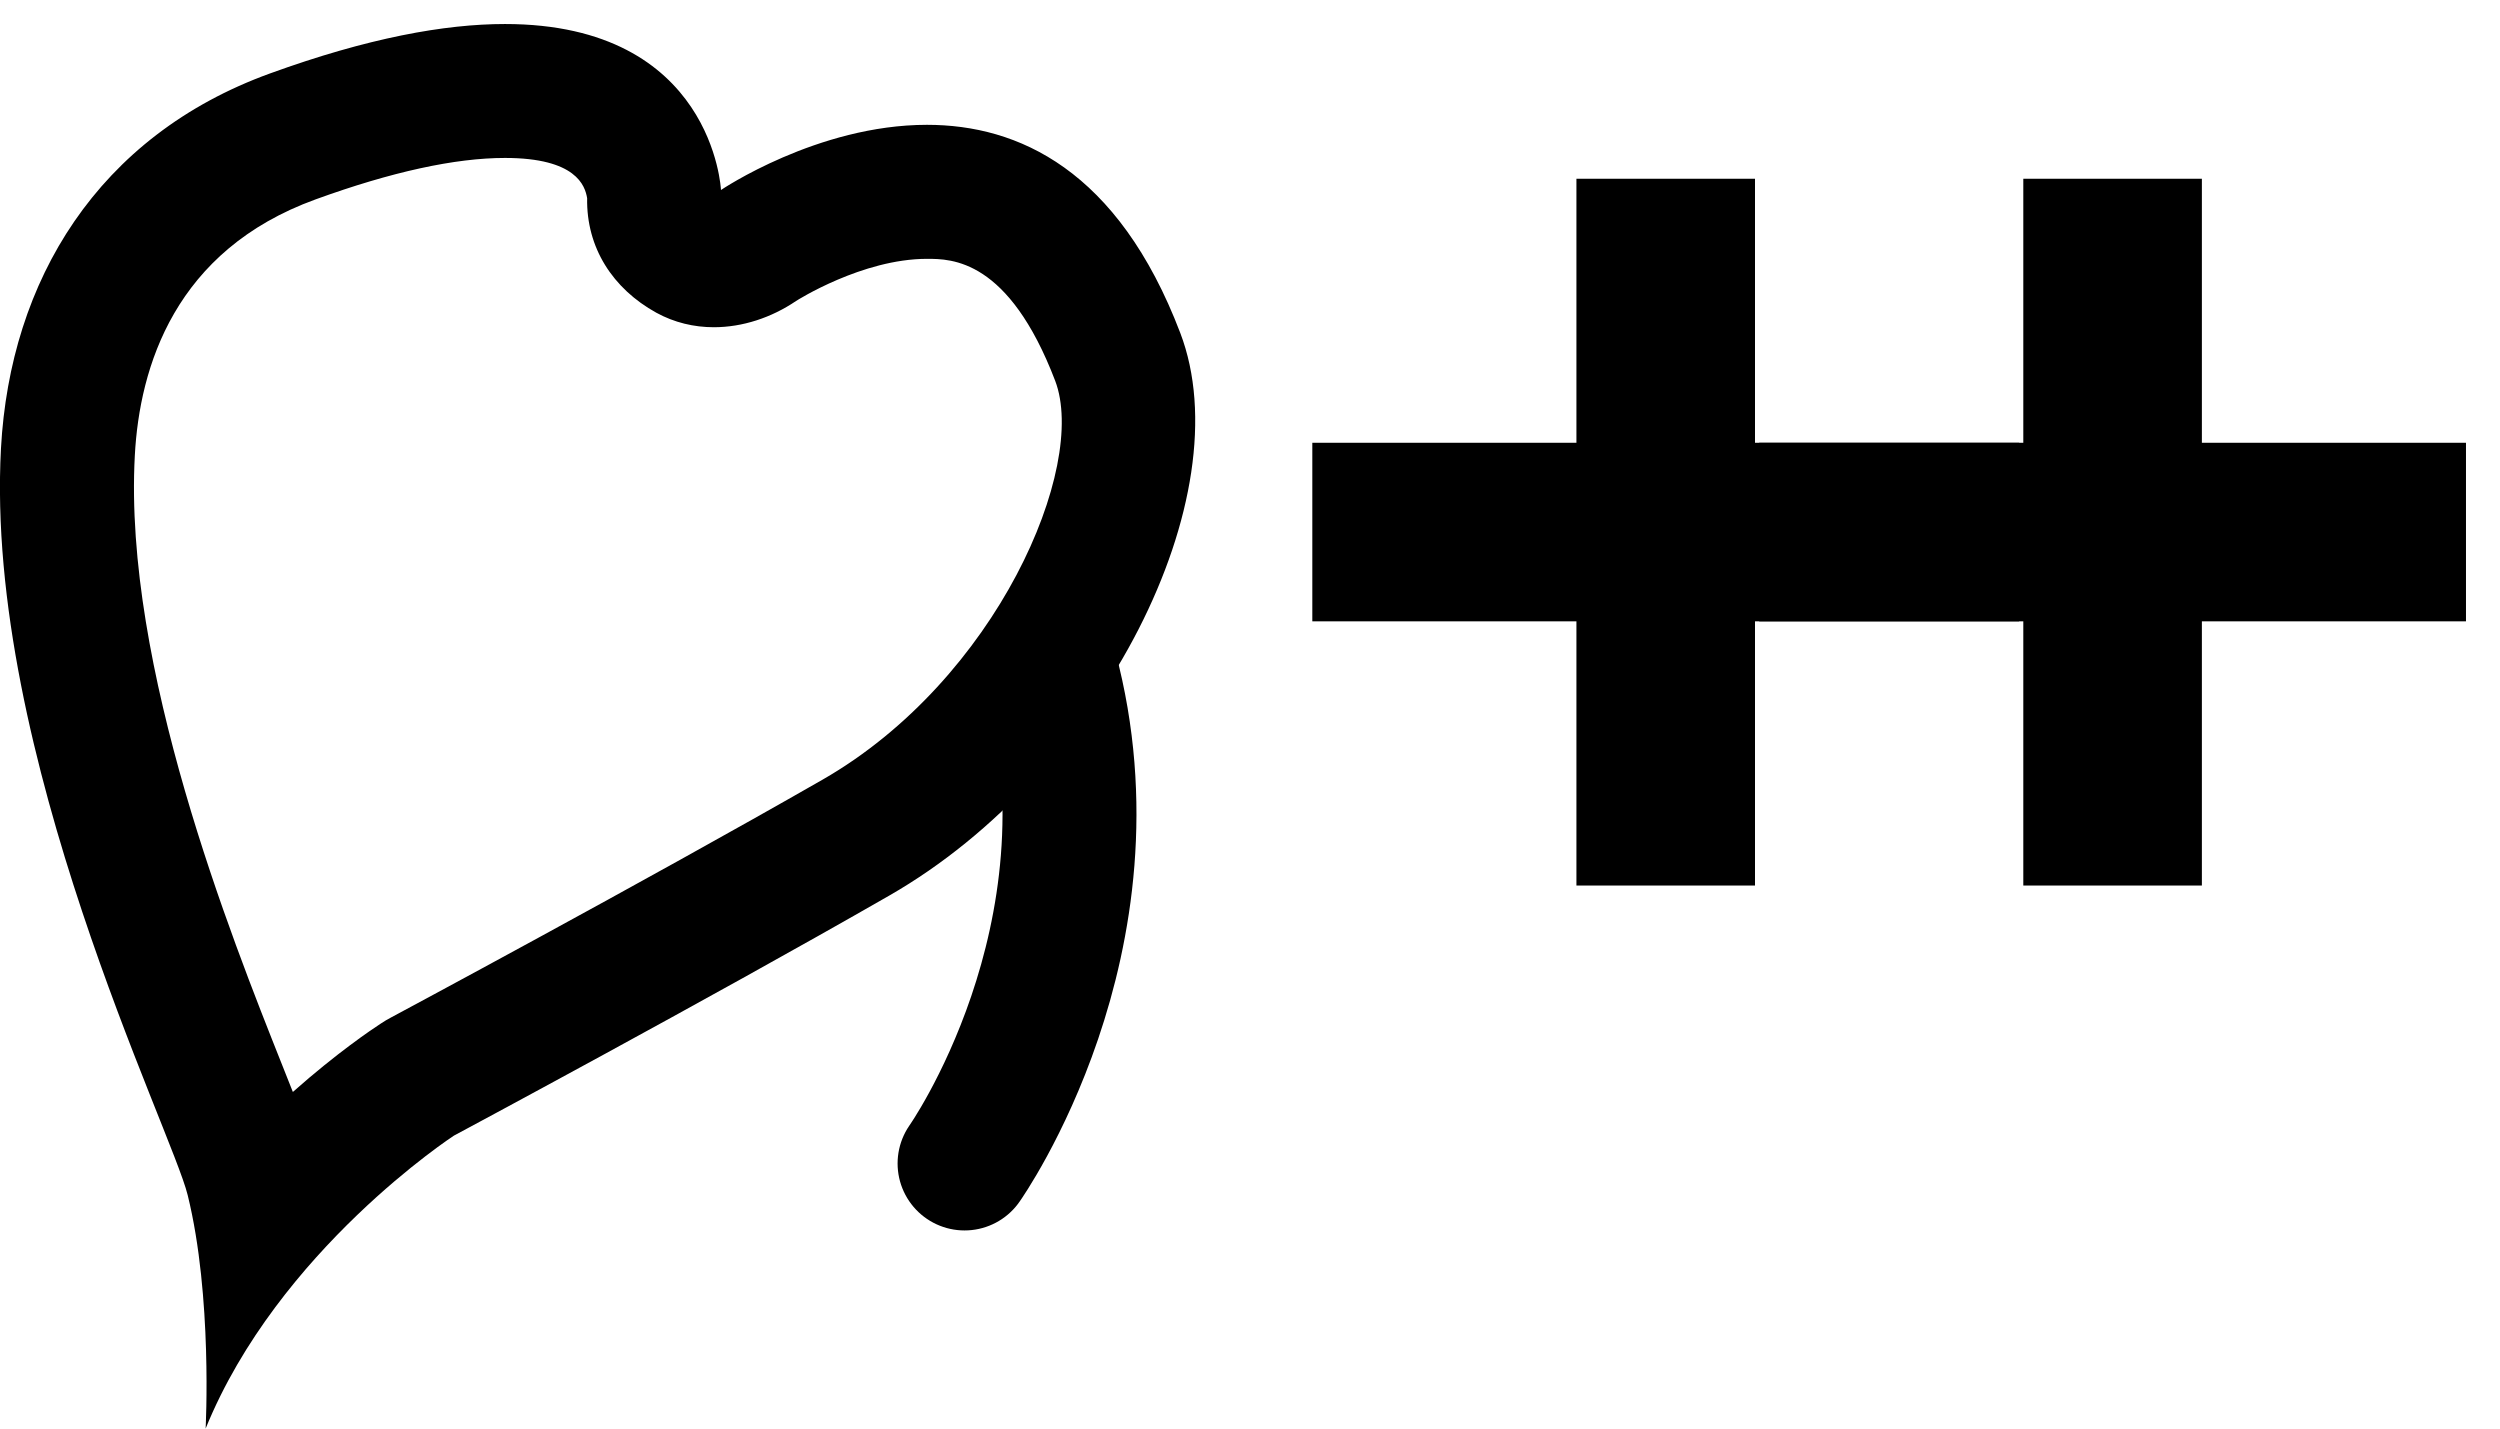
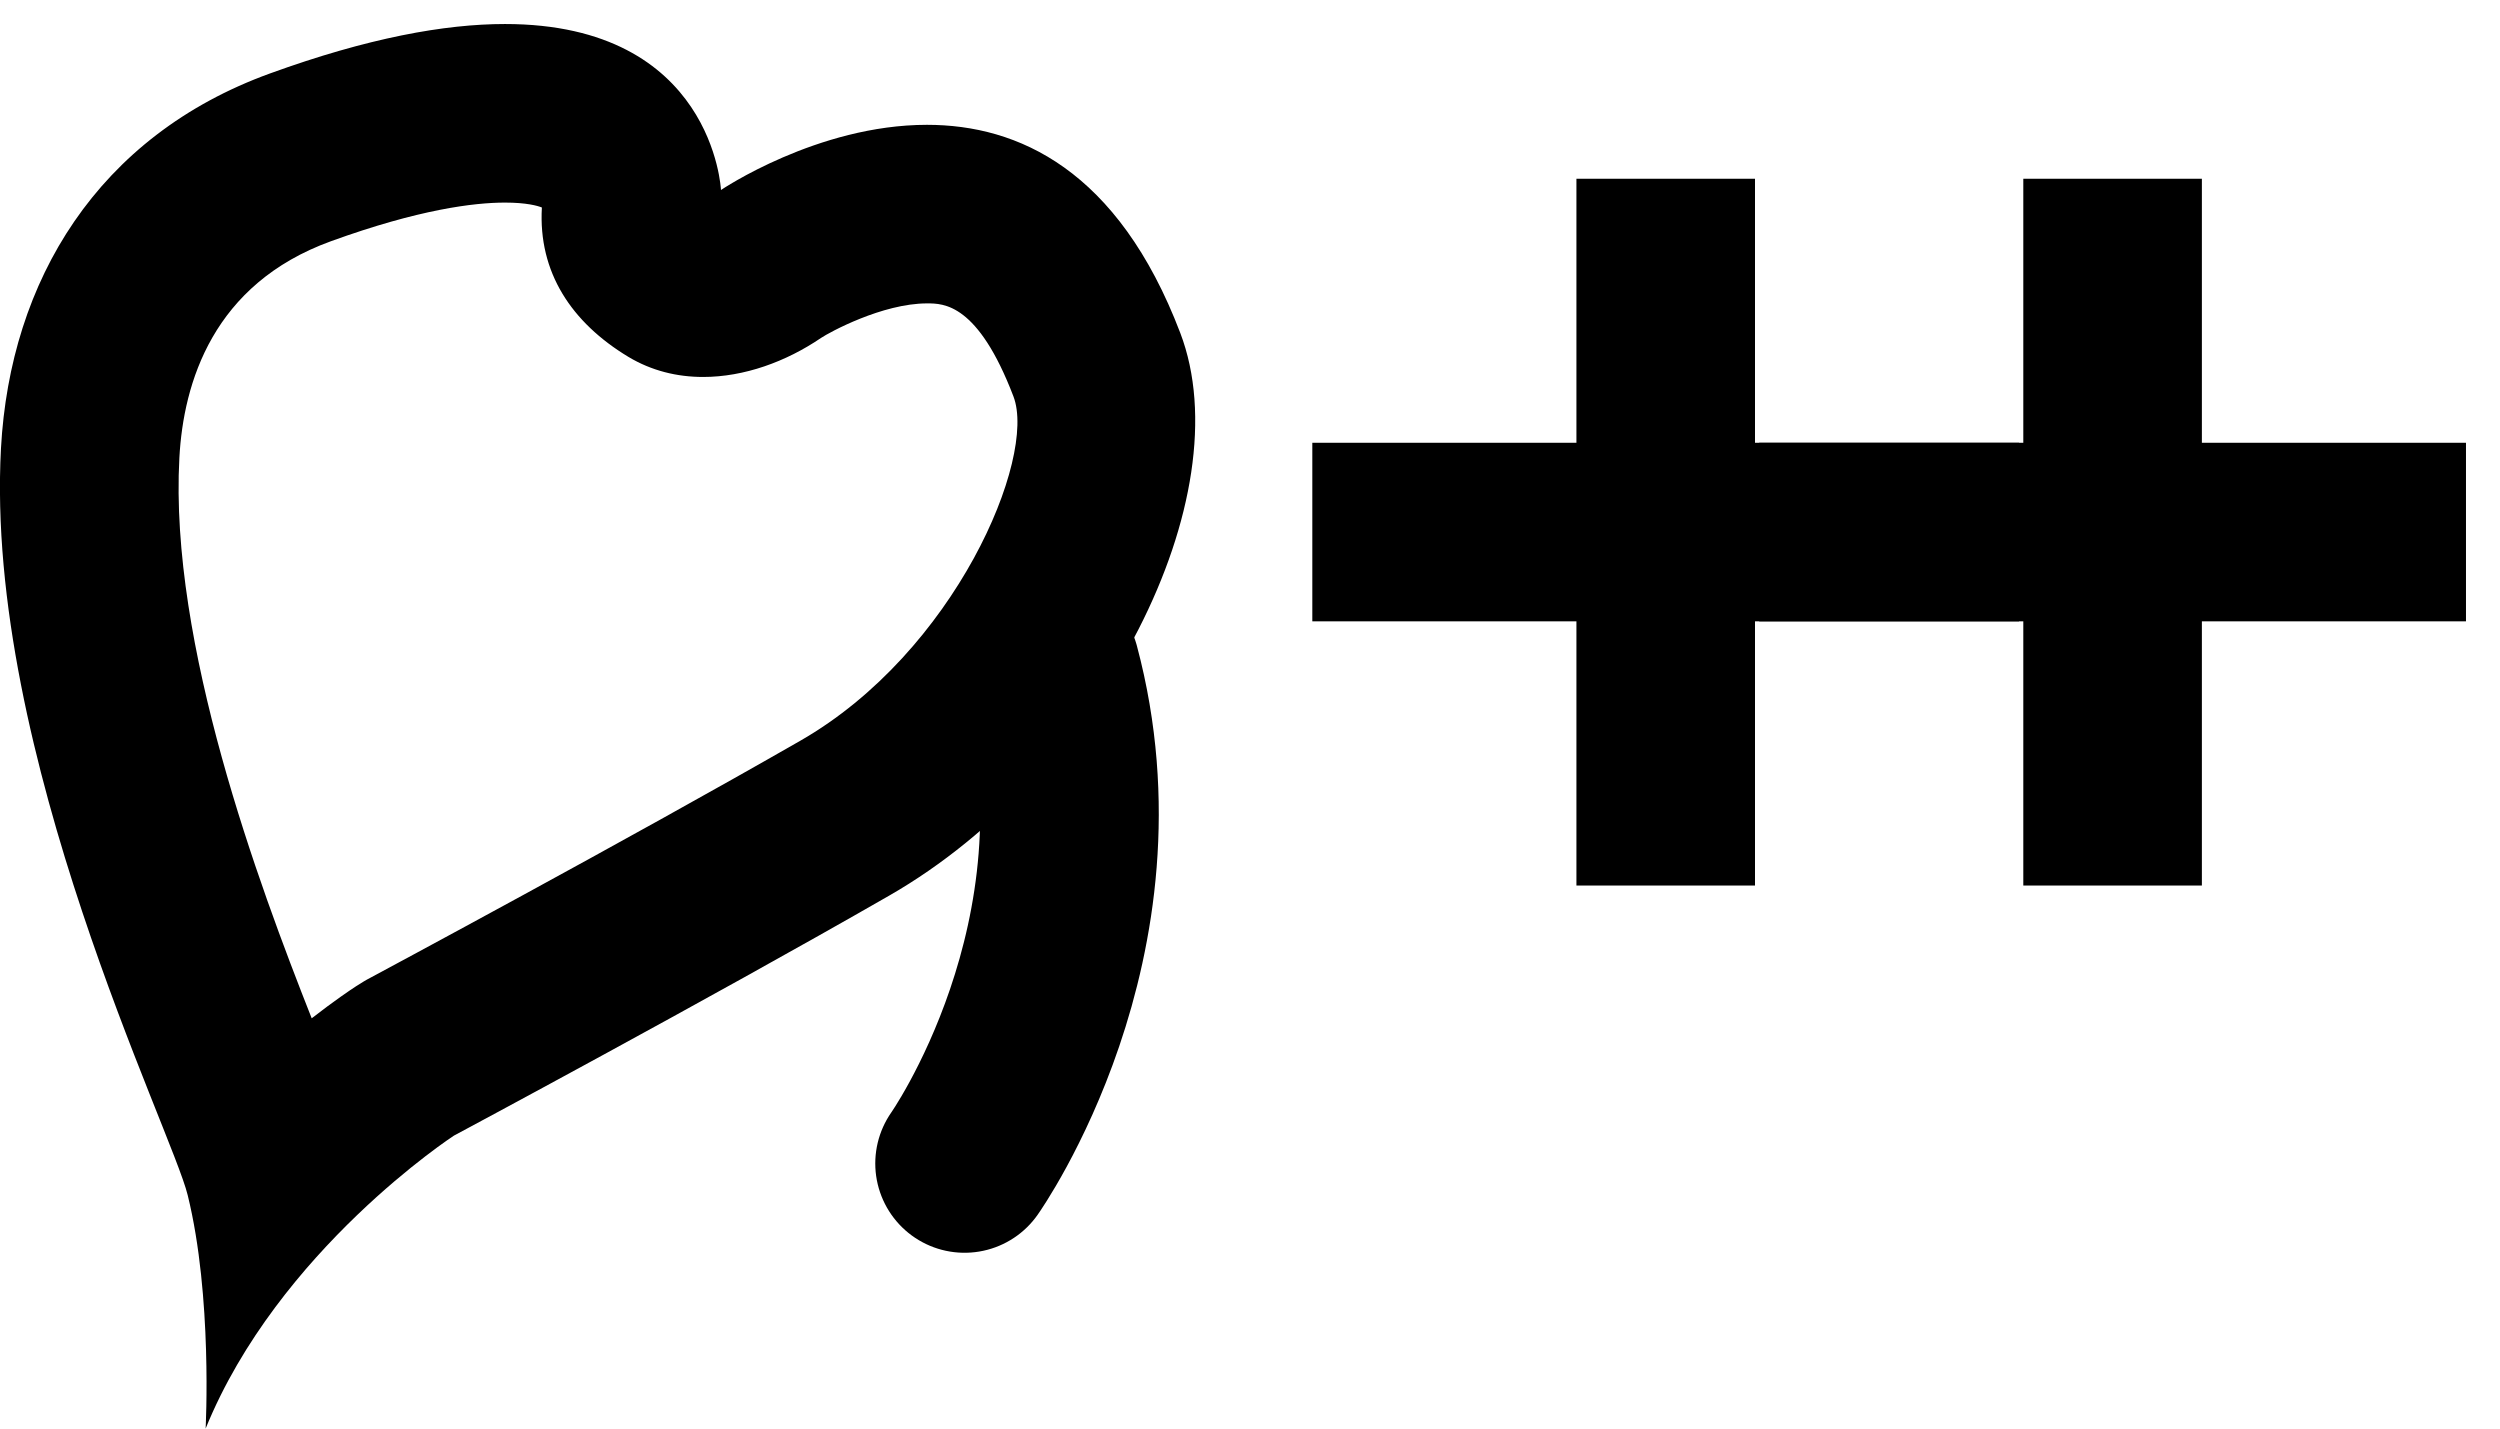
<svg xmlns="http://www.w3.org/2000/svg" version="1.1" id="Layer_1" x="0px" y="0px" width="28px" height="16px" viewBox="0 0 28 16" enable-background="new 0 0 28 16" xml:space="preserve">
-   <g>
-     <g>
-       <path d="M5.656,1.769c0.797,0,0.897,0.311,0.92,0.451c-0.01,0.554,0.287,1.013,0.774,1.282c0.202,0.111,0.423,0.163,0.645,0.163    c0.321,0,0.645-0.107,0.921-0.294c0.007-0.005,0.742-0.472,1.466-0.472c0.274,0,0.914,0,1.436,1.366    c0.367,0.963-0.654,3.347-2.605,4.467c-2.007,1.15-4.806,2.649-4.832,2.663l0,0c-0.04,0.021-0.079,0.044-0.116,0.069    c-0.095,0.062-0.487,0.324-0.985,0.766c-0.036-0.091-0.075-0.188-0.117-0.295C2.585,10.482,1.382,7.462,1.51,5.102    c0.053-0.993,0.448-2.297,2.025-2.869C4.383,1.925,5.097,1.769,5.656,1.769 M5.656,0.269c-0.673,0-1.534,0.155-2.633,0.554    c-1.927,0.699-2.91,2.319-3.012,4.198c-0.185,3.415,1.912,7.632,2.091,8.364C2.382,14.52,2.303,16,2.303,16    c0.812-1.997,2.781-3.281,2.781-3.281c0,0,2.847-1.524,4.875-2.688c2.403-1.378,3.957-4.476,3.26-6.302    c-0.698-1.831-1.819-2.331-2.837-2.331c-1.229,0-2.307,0.73-2.307,0.73S7.99,0.269,5.656,0.269L5.656,0.269z" />
+   <g id="g3578">
+     <path id="path3586" fill="none" stroke="#000000" stroke-width="1.5" stroke-linecap="round" stroke-linejoin="round" stroke-miterlimit="10" d="   M0,0" />
+     <line id="line3588" fill="none" stroke="#000000" stroke-width="2" stroke-miterlimit="10" x1="14.698" y1="5.959" x2="22.613" y2="5.959" />
+     <line id="line3590" fill="none" stroke="#000000" stroke-width="2" stroke-miterlimit="10" x1="18.656" y1="9.918" x2="18.656" y2="2.002" />
+     <line id="line3592" fill="none" stroke="#000000" stroke-width="2" stroke-miterlimit="10" x1="19.703" y1="5.959" x2="27.619" y2="5.959" />
+     <line id="line3594" fill="none" stroke="#000000" stroke-width="2" stroke-miterlimit="10" x1="23.661" y1="9.918" x2="23.661" y2="2.002" />
+     <g id="g3389">
+       <path id="path3391" d="M5.656,2.269c0.241,0,0.367,0.036,0.413,0.055C6.027,3.049,6.4,3.612,7.038,3.997    c0.26,0.156,0.546,0.225,0.837,0.225c0.458,0,0.928-0.17,1.322-0.438c0.089-0.06,0.684-0.386,1.186-0.386    c0.185,0,0.57,0,0.968,1.043c0.263,0.689-0.655,2.862-2.387,3.855c-1.954,1.121-4.716,2.601-4.816,2.655    c-0.053,0.027-0.105,0.06-0.157,0.093c-0.062,0.04-0.245,0.163-0.5,0.361C2.894,9.893,1.896,7.21,2.009,5.128    c0.045-0.842,0.377-1.947,1.697-2.426C4.693,2.344,5.312,2.269,5.656,2.269 M5.656,0.269c-0.673,0-1.534,0.155-2.633,0.554    c-1.927,0.699-2.91,2.319-3.012,4.198c-0.185,3.415,1.912,7.631,2.091,8.364C2.382,14.52,2.303,16,2.303,16    c0.812-1.997,2.781-3.281,2.781-3.281s2.847-1.523,4.875-2.688c2.403-1.379,3.957-4.476,3.26-6.302    c-0.698-1.831-1.819-2.331-2.837-2.331c-1.229,0-2.307,0.73-2.307,0.73S7.99,0.269,5.656,0.269L5.656,0.269z" />
    </g>
-     <path fill="none" stroke="#000000" stroke-width="1.5" stroke-linecap="round" stroke-linejoin="round" stroke-miterlimit="10" d="   M10.803,13.031c0,0,1.773-2.509,0.964-5.54" />
-     <path fill="none" enable-background="new    " d="z" />
-     <line fill="none" stroke="#000000" stroke-width="2" stroke-miterlimit="10" x1="14.698" y1="5.959" x2="22.614" y2="5.959" />
-     <line fill="none" stroke="#000000" stroke-width="2" stroke-miterlimit="10" x1="18.656" y1="9.918" x2="18.656" y2="2.002" />
-     <line fill="none" stroke="#000000" stroke-width="2" stroke-miterlimit="10" x1="19.703" y1="5.959" x2="27.619" y2="5.959" />
-     <line fill="none" stroke="#000000" stroke-width="2" stroke-miterlimit="10" x1="23.661" y1="9.918" x2="23.661" y2="2.002" />
+     <path id="path3393" fill="none" stroke="#000000" stroke-width="2" stroke-linecap="round" stroke-linejoin="round" stroke-miterlimit="10" d="   M10.803,13.031c0,0,1.773-2.51,0.964-5.54" />
  </g>
</svg>
